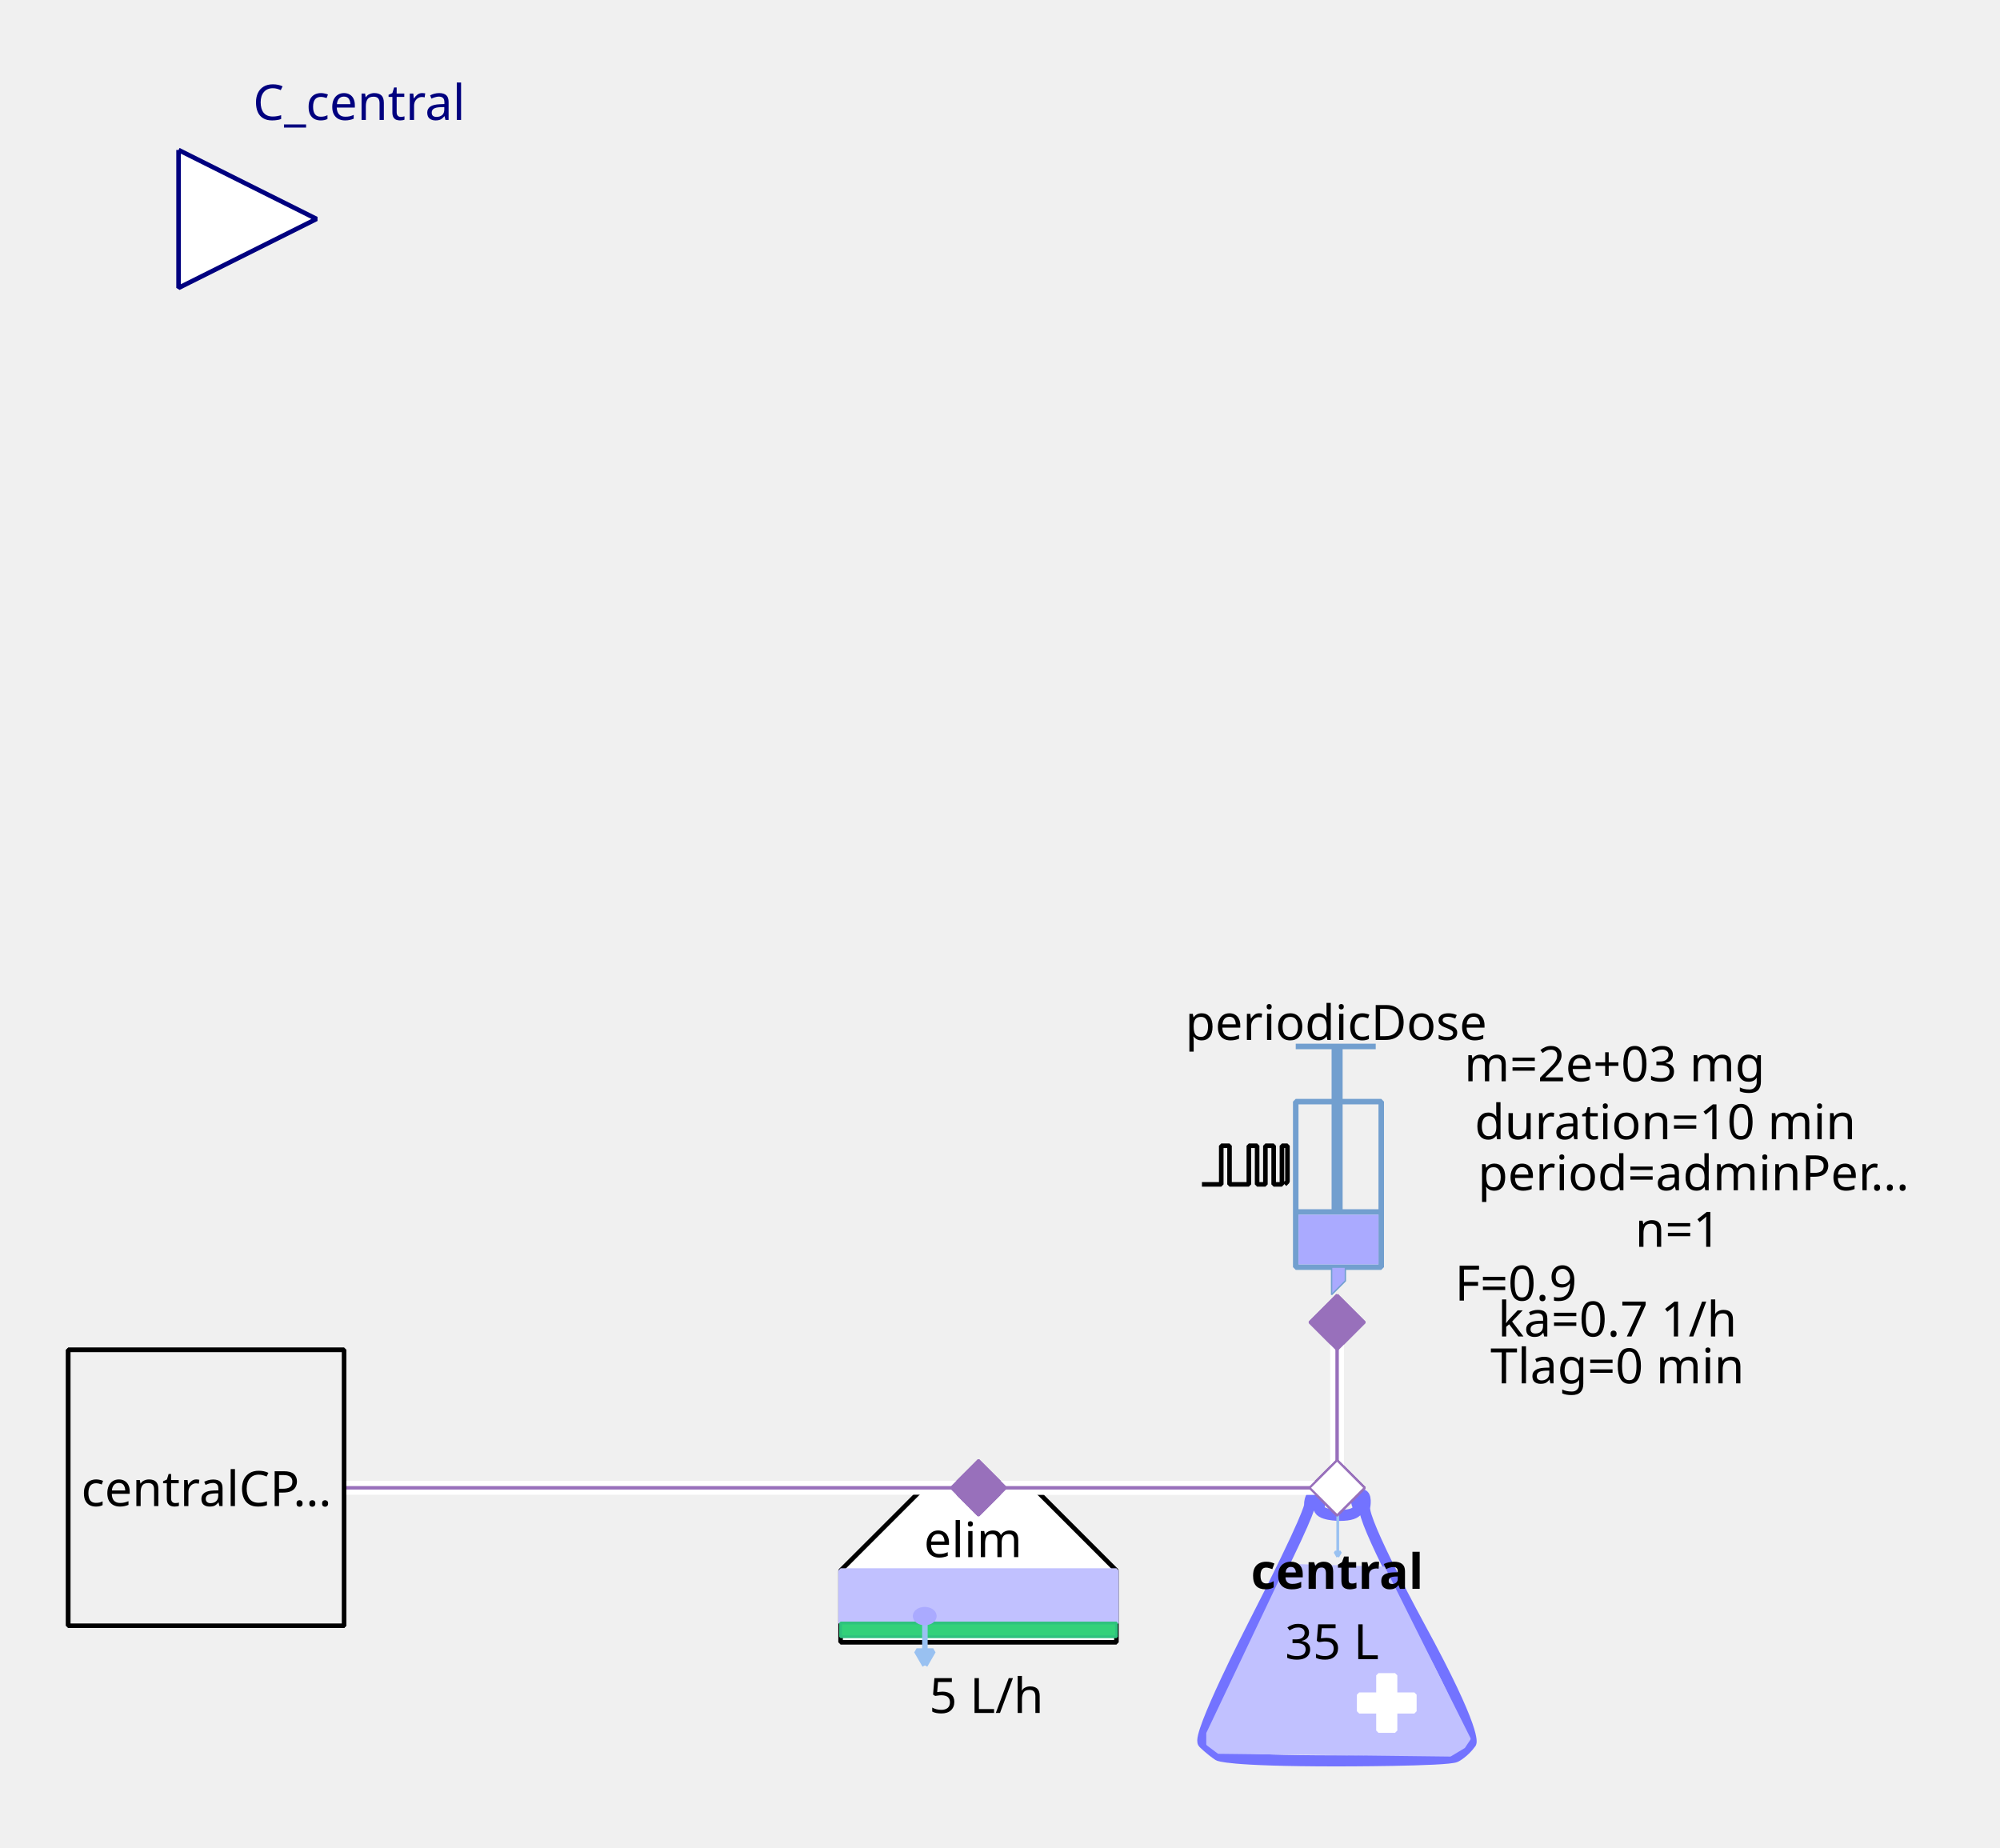
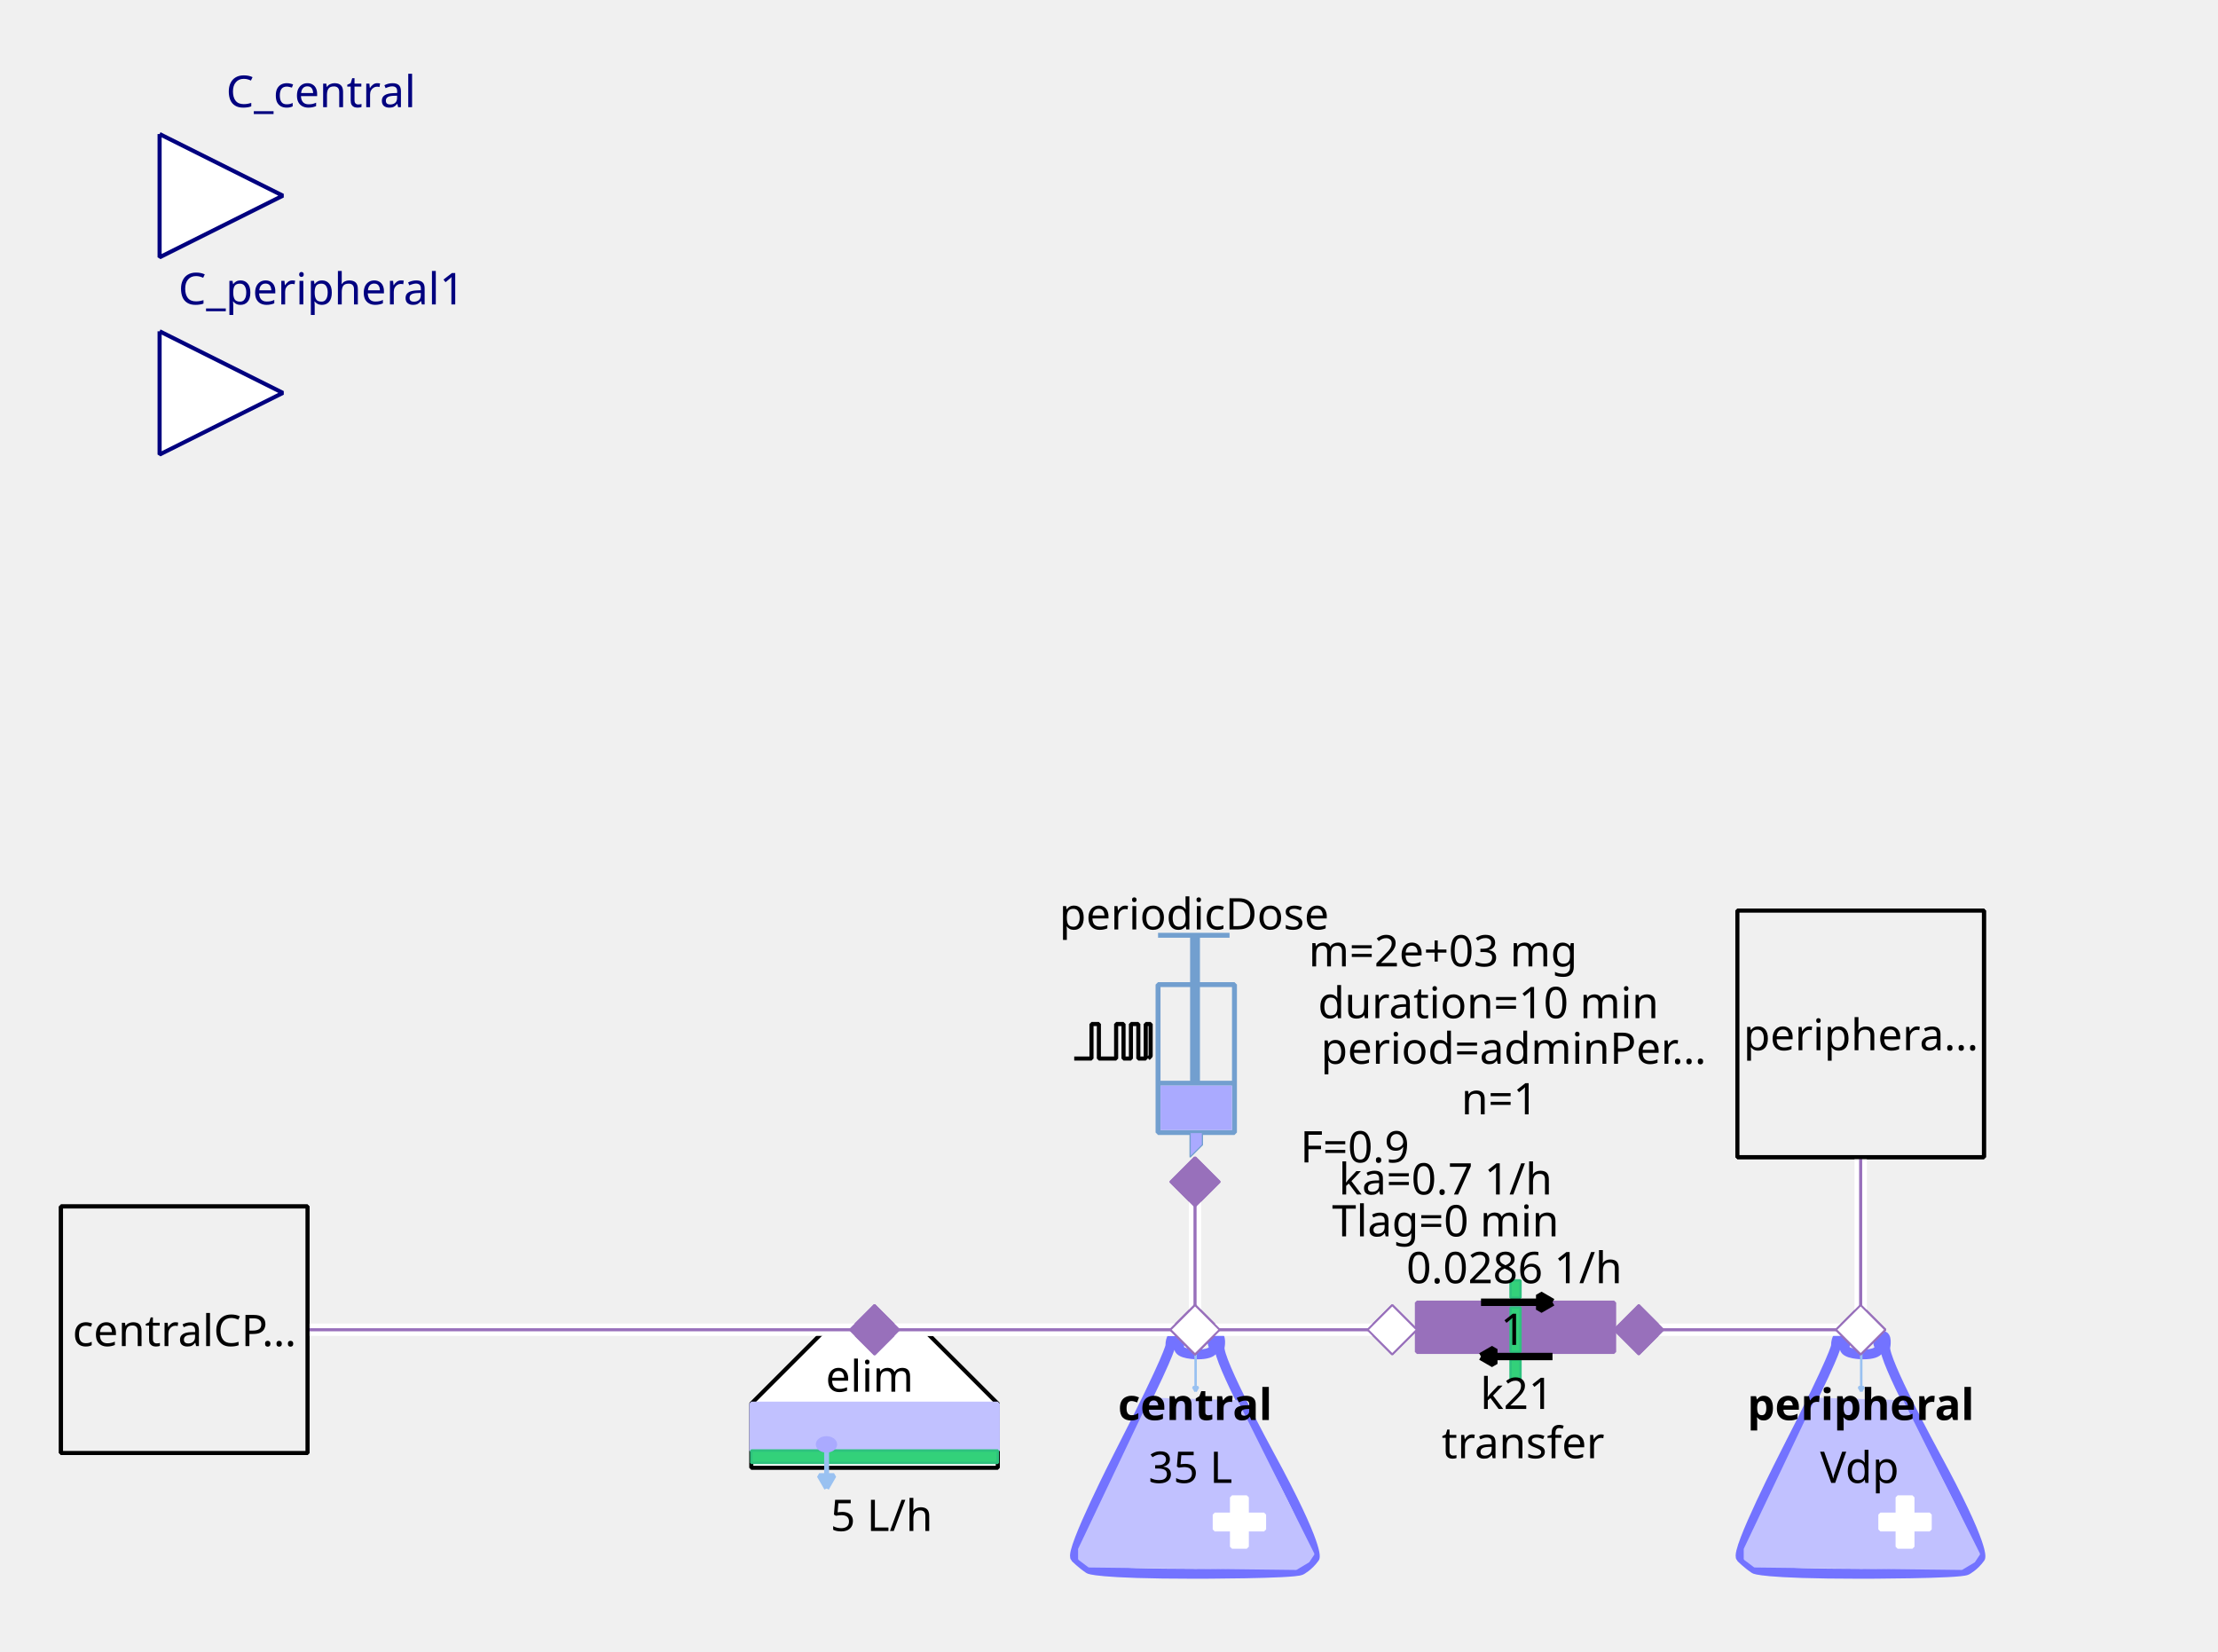
- <svg xmlns="http://www.w3.org/2000/svg" width="115.711mm" height="106.892mm" viewBox="0 0 328 303" version="1.2" baseProfile="tiny">
+ <svg xmlns="http://www.w3.org/2000/svg" width="143.581mm" height="106.892mm" viewBox="0 0 407 303" version="1.2" baseProfile="tiny">
  <defs>
</defs>
  <g fill="none" stroke="black" stroke-width="1" fill-rule="evenodd" stroke-linecap="square" stroke-linejoin="bevel">
    <g fill="none" stroke="#7373ff" stroke-opacity="1" stroke-width="8" stroke-linecap="butt" stroke-linejoin="miter" stroke-miterlimit="1" transform="matrix(0.22619,0,0,-0.22619,219.06,266.619)" font-family="Sans" font-size="10" font-weight="400" font-style="normal">
      <path vector-effect="none" fill-rule="evenodd" d="M-19,87 C-19,87 -19,80 -60,0 C-60,0 -101,-80 -96,-85 C-96,-85 -91,-90 -85,-94 C-85,-94 -79,-98 1,-98 C1,-98 81,-98 87,-95 C87,-95 93,-92 98,-85 C98,-85 103,-78 61,-1 C61,-1 19,76 21,86 C21,86 23,96 18,95 C18,95 13,94 16,87 C16,87 19,80 3,80 C3,80 -13,80 -12,86 C-12,86 -11,92 -12,94 C-12,94 -13,96 -16,95 C-16,95 -19,94 -19,87 " />
    </g>
    <g fill="#c1c1ff" fill-opacity="1" stroke="#c1c1ff" stroke-opacity="1" stroke-width="1.75" stroke-linecap="butt" stroke-linejoin="miter" stroke-miterlimit="1" transform="matrix(0.22619,0,0,-0.22619,219.06,272.5)" font-family="Sans" font-size="10" font-weight="400" font-style="normal">
      <path vector-effect="none" fill-rule="evenodd" d="M-35,70 L-93,-52 L-93,-60 L-85,-66 L83,-68 L93,-62 L97,-56 L35,68 L-35,70" />
    </g>
    <g fill="#ffffff" fill-opacity="1" stroke="#ffffff" stroke-opacity="1" stroke-width="1" stroke-linecap="butt" stroke-linejoin="miter" stroke-miterlimit="1" transform="matrix(0.22619,0,0,0.22619,227.429,279.286)" font-family="Sans" font-size="10" font-weight="400" font-style="normal">
      <rect vector-effect="non-scaling-stroke" x="-6" y="-20" width="12" height="40" />
    </g>
    <g fill="#ffffff" fill-opacity="1" stroke="#ffffff" stroke-opacity="1" stroke-width="1" stroke-linecap="butt" stroke-linejoin="miter" stroke-miterlimit="1" transform="matrix(0,0.22619,-0.22619,0,227.429,279.286)" font-family="Sans" font-size="10" font-weight="400" font-style="normal">
      <rect vector-effect="non-scaling-stroke" x="-6" y="-20" width="12" height="40" />
    </g>
    <g fill="none" stroke="#99c1f1" stroke-opacity="1" stroke-width="2" stroke-linecap="butt" stroke-linejoin="miter" stroke-miterlimit="1" transform="matrix(0.22619,0,0,-0.22619,219.392,251.697)" font-family="Sans" font-size="10" font-weight="400" font-style="normal">
      <path vector-effect="none" fill-rule="evenodd" d="M0,16 L0,-16" />
    </g>
    <g fill="#99c1f1" fill-opacity="1" stroke="#99c1f1" stroke-opacity="1" stroke-width="2" stroke-linecap="butt" stroke-linejoin="miter" stroke-miterlimit="1" transform="matrix(0.22619,0,0,-0.22619,219.392,251.697)" font-family="Sans" font-size="10" font-weight="400" font-style="normal">
      <path vector-effect="none" fill-rule="evenodd" d="M0,-16 L2,-12.536 L-2,-12.536 L0,-16" />
    </g>
    <g fill="none" stroke="#000000" stroke-opacity="1" stroke-width="1" stroke-linecap="butt" stroke-linejoin="miter" stroke-miterlimit="1" transform="matrix(1,0,0,1,219.286,257.571)" font-family="Noto Sans" font-size="8" font-weight="700" font-style="normal">
      <text fill="#000000" fill-opacity="1" stroke="none" xml:space="preserve" x="-14.141" y="3" font-family="Noto Sans" font-size="8" font-weight="700" font-style="normal">central</text>
    </g>
    <g fill="none" stroke="#000000" stroke-opacity="1" stroke-width="1" stroke-linecap="butt" stroke-linejoin="miter" stroke-miterlimit="1" transform="matrix(1,0,0,1,219.06,269.107)" font-family="Noto Sans" font-size="8" font-weight="400" font-style="normal">
      <text fill="#000000" fill-opacity="1" stroke="none" xml:space="preserve" x="-0.606" y="3" font-family="Noto Sans" font-size="8" font-weight="400" font-style="normal" text-anchor="middle">35 L</text>
    </g>
    <g fill="#ffffff" fill-opacity="1" stroke="#9870bb" stroke-opacity="1" stroke-width="8" stroke-linecap="butt" stroke-linejoin="miter" stroke-miterlimit="1" transform="matrix(0.0452381,0,0,-0.0452381,219.286,244)" font-family="Sans" font-size="10" font-weight="400" font-style="normal">
      <path vector-effect="none" fill-rule="evenodd" d="M-100,0 L0,100 L100,0 L0,-100 L-100,0" />
    </g>
    <g fill="#ffffff" fill-opacity="1" stroke="#000000" stroke-opacity="1" stroke-width="1" stroke-linecap="butt" stroke-linejoin="miter" stroke-miterlimit="1" transform="matrix(0.22619,0,0,-0.22619,160.476,266.619)" font-family="Sans" font-size="10" font-weight="400" font-style="normal">
      <path vector-effect="non-scaling-stroke" fill-rule="evenodd" d="M-40,100 L40,100 L100,40 L100,-12 L80,-12 L-76,-12 L-100,-12 L-100,40 L-100,40 L-40,100" />
    </g>
    <g fill="none" stroke="#000000" stroke-opacity="1" stroke-width="1" stroke-linecap="butt" stroke-linejoin="miter" stroke-miterlimit="1" transform="matrix(1,0,0,1,159.571,252.369)" font-family="Noto Sans" font-size="8" font-weight="400" font-style="normal">
      <text fill="#000000" fill-opacity="1" stroke="none" xml:space="preserve" x="-8.047" y="3" font-family="Noto Sans" font-size="8" font-weight="400" font-style="normal">elim</text>
    </g>
    <g fill="#c1c1ff" fill-opacity="1" stroke="#c1c1ff" stroke-opacity="1" stroke-width="1" stroke-linecap="butt" stroke-linejoin="miter" stroke-miterlimit="1" transform="matrix(0.22619,0,0,0.22619,160.476,261.869)" font-family="Sans" font-size="10" font-weight="400" font-style="normal">
      <rect vector-effect="non-scaling-stroke" x="-100" y="-19" width="200" height="38" />
    </g>
    <g fill="#33d17a" fill-opacity="1" stroke="#2ec27e" stroke-opacity="1" stroke-width="2" stroke-linecap="butt" stroke-linejoin="miter" stroke-miterlimit="1" transform="matrix(0.22619,0,0,0.22619,160.476,267.298)" font-family="Sans" font-size="10" font-weight="400" font-style="normal">
      <rect x="-100" y="-5" width="200" height="10" />
    </g>
    <g fill="none" stroke="#99c1f1" stroke-opacity="1" stroke-width="4" stroke-linecap="butt" stroke-linejoin="miter" stroke-miterlimit="1" transform="matrix(0.22619,0,0,-0.22619,151.683,269.496)" font-family="Sans" font-size="10" font-weight="400" font-style="normal">
      <path vector-effect="none" fill-rule="evenodd" d="M0,16 L0,-16" />
    </g>
    <g fill="#99c1f1" fill-opacity="1" stroke="#99c1f1" stroke-opacity="1" stroke-width="4" stroke-linecap="butt" stroke-linejoin="miter" stroke-miterlimit="1" transform="matrix(0.22619,0,0,-0.22619,151.683,269.496)" font-family="Sans" font-size="10" font-weight="400" font-style="normal">
      <path vector-effect="none" fill-rule="evenodd" d="M0,-16 L6,-5.608 L-6,-5.608 L0,-16" />
    </g>
    <g fill="#aaaaff" fill-opacity="1" stroke="#aaaaff" stroke-opacity="1" stroke-width="1" stroke-linecap="butt" stroke-linejoin="miter" stroke-miterlimit="1" transform="matrix(0.22619,0,0,-0.22619,151.655,265.036)" font-family="Sans" font-size="10" font-weight="400" font-style="normal">
      <path vector-effect="non-scaling-stroke" fill-rule="evenodd" d="M7,0 C7,-2.761 3.866,-5 0,-5 C-3.866,-5 -7,-2.761 -7,0 C-7,2.761 -3.866,5 0,5 C3.866,5 7,2.761 7,0 " />
    </g>
    <g fill="none" stroke="#000000" stroke-opacity="1" stroke-width="1" stroke-linecap="butt" stroke-linejoin="miter" stroke-miterlimit="1" transform="matrix(1,0,0,1,161.155,277.929)" font-family="Noto Sans" font-size="8" font-weight="400" font-style="normal">
      <text fill="#000000" fill-opacity="1" stroke="none" xml:space="preserve" x="0.613" y="3" font-family="Noto Sans" font-size="8" font-weight="400" font-style="normal" text-anchor="middle">5 L/h</text>
    </g>
    <g fill="#9870bb" fill-opacity="1" stroke="#9870bb" stroke-opacity="1" stroke-width="8" stroke-linecap="butt" stroke-linejoin="miter" stroke-miterlimit="1" transform="matrix(0.0452381,0,0,-0.0452381,160.476,244)" font-family="Sans" font-size="10" font-weight="400" font-style="normal">
      <path vector-effect="none" fill-rule="evenodd" d="M-100,0 L0,100 L100,0 L0,-100 L-100,0" />
    </g>
    <g fill="none" stroke="#729fcf" stroke-opacity="1" stroke-width="4" stroke-linecap="butt" stroke-linejoin="miter" stroke-miterlimit="1" transform="matrix(0.22619,0,0,0.22619,215.214,195.595)" font-family="Sans" font-size="10" font-weight="400" font-style="normal">
      <rect x="-12" y="-66" width="62" height="120" />
    </g>
    <g fill="none" stroke="#729fcf" stroke-opacity="1" stroke-width="8" stroke-linecap="butt" stroke-linejoin="miter" stroke-miterlimit="1" transform="matrix(0.22619,0,0,-0.22619,219.286,176.369)" font-family="Sans" font-size="10" font-weight="400" font-style="normal">
      <path vector-effect="none" fill-rule="evenodd" d="M0,21 L0,-99" />
    </g>
    <g fill="none" stroke="#729fcf" stroke-opacity="1" stroke-width="4" stroke-linecap="butt" stroke-linejoin="miter" stroke-miterlimit="1" transform="matrix(0.22619,0,0,-0.22619,219.06,171.619)" font-family="Sans" font-size="10" font-weight="400" font-style="normal">
      <path vector-effect="none" fill-rule="evenodd" d="M-29,0 L29,0" />
    </g>
    <g fill="none" stroke="#729fcf" stroke-opacity="1" stroke-width="4" stroke-linecap="butt" stroke-linejoin="miter" stroke-miterlimit="1" transform="matrix(0.22619,0,0,-0.22619,219.512,198.762)" font-family="Sans" font-size="10" font-weight="400" font-style="normal">
      <path vector-effect="none" fill-rule="evenodd" d="M-31,0 L31,0" />
    </g>
    <g fill="#aaaaff" fill-opacity="1" stroke="none" transform="matrix(0.22619,0,0,0.22619,219.512,203.286)" font-family="Sans" font-size="10" font-weight="400" font-style="normal">
      <rect vector-effect="non-scaling-stroke" x="-29" y="-18" width="58" height="36" />
    </g>
    <g fill="none" stroke="#000000" stroke-opacity="1" stroke-width="1" stroke-linecap="butt" stroke-linejoin="miter" stroke-miterlimit="1" transform="matrix(1,0,0,1,219.06,167.548)" font-family="Noto Sans" font-size="8" font-weight="400" font-style="normal">
      <text fill="#000000" fill-opacity="1" stroke="none" xml:space="preserve" x="-24.688" y="3" font-family="Noto Sans" font-size="8" font-weight="400" font-style="normal">periodicDose</text>
    </g>
    <g fill="#aaaaff" fill-opacity="1" stroke="#729fcf" stroke-opacity="1" stroke-width="1" stroke-linecap="butt" stroke-linejoin="miter" stroke-miterlimit="1" transform="matrix(0.22619,0,0,-0.22619,218.833,210.071)" font-family="Sans" font-size="10" font-weight="400" font-style="normal">
      <path vector-effect="none" fill-rule="evenodd" d="M-2,10 L-2,-10 L8,0 L8,10 L-2,10" />
    </g>
    <g fill="none" stroke="#000000" stroke-opacity="1" stroke-width="1" stroke-linecap="butt" stroke-linejoin="miter" stroke-miterlimit="1" transform="matrix(1,0,0,1,277.869,174.333)" font-family="Noto Sans" font-size="8" font-weight="400" font-style="normal">
      <text fill="#000000" fill-opacity="1" stroke="none" xml:space="preserve" x="-13.073" y="3" font-family="Noto Sans" font-size="8" font-weight="400" font-style="normal" text-anchor="middle">m=2e+03 mg</text>
    </g>
    <g fill="none" stroke="#000000" stroke-opacity="1" stroke-width="1" stroke-linecap="butt" stroke-linejoin="miter" stroke-miterlimit="1" transform="matrix(1,0,0,1,278.774,192.202)" font-family="Noto Sans" font-size="8" font-weight="400" font-style="normal">
      <text fill="#000000" fill-opacity="1" stroke="none" xml:space="preserve" x="-36.406" y="3" font-family="Noto Sans" font-size="8" font-weight="400" font-style="normal">period=adminPer…</text>
    </g>
    <g fill="none" stroke="#000000" stroke-opacity="1" stroke-width="1" stroke-linecap="butt" stroke-linejoin="miter" stroke-miterlimit="1" transform="matrix(1,0,0,1,277.869,183.833)" font-family="Noto Sans" font-size="8" font-weight="400" font-style="normal">
      <text fill="#000000" fill-opacity="1" stroke="none" xml:space="preserve" x="-4.753" y="3" font-family="Noto Sans" font-size="8" font-weight="400" font-style="normal" text-anchor="middle">duration=10 min</text>
    </g>
    <g fill="none" stroke="#000000" stroke-opacity="1" stroke-width="1" stroke-linecap="butt" stroke-linejoin="miter" stroke-miterlimit="1" transform="matrix(1,0,0,1,278.548,201.476)" font-family="Noto Sans" font-size="8" font-weight="400" font-style="normal">
      <text fill="#000000" fill-opacity="1" stroke="none" xml:space="preserve" x="-3.361" y="3" font-family="Noto Sans" font-size="8" font-weight="400" font-style="normal" text-anchor="middle">n=1</text>
    </g>
    <g fill="none" stroke="#000000" stroke-opacity="1" stroke-width="1" stroke-linecap="butt" stroke-linejoin="miter" stroke-miterlimit="1" transform="matrix(1,0,0,1,270.179,210.298)" font-family="Noto Sans" font-size="8" font-weight="400" font-style="normal">
      <text fill="#000000" fill-opacity="1" stroke="none" xml:space="preserve" x="-21.572" y="3" font-family="Noto Sans" font-size="8" font-weight="400" font-style="normal" text-anchor="middle">F=0.9</text>
    </g>
    <g fill="none" stroke="#000000" stroke-opacity="1" stroke-width="1" stroke-linecap="butt" stroke-linejoin="miter" stroke-miterlimit="1" transform="matrix(0.22619,0,0,-0.22619,204.131,191.118)" font-family="Sans" font-size="10" font-weight="400" font-style="normal">
      <path vector-effect="non-scaling-stroke" fill-rule="evenodd" d="M-31,-13.793 L-17,-13.793 L-17,14.207 L-11,14.207 L-11,-13.793 L3,-13.793 L3,14.207 L9,14.207 L9,-13.793 L15,-13.793 L15,14.207 L21,14.207 L21,-13.793 L27,-13.793 L27,14.207 L31,14.207 L31,-11.793 L29,-13.793" />
    </g>
    <g fill="none" stroke="#000000" stroke-opacity="1" stroke-width="1" stroke-linecap="butt" stroke-linejoin="miter" stroke-miterlimit="1" transform="matrix(1,0,0,1,270.179,216.179)" font-family="Noto Sans" font-size="8" font-weight="400" font-style="normal">
      <text fill="#000000" fill-opacity="1" stroke="none" xml:space="preserve" x="-4.932" y="3" font-family="Noto Sans" font-size="8" font-weight="400" font-style="normal" text-anchor="middle">ka=0.7 1/h</text>
    </g>
    <g fill="none" stroke="#000000" stroke-opacity="1" stroke-width="1" stroke-linecap="butt" stroke-linejoin="miter" stroke-miterlimit="1" transform="matrix(1,0,0,1,270.179,223.869)" font-family="Noto Sans" font-size="8" font-weight="400" font-style="normal">
      <text fill="#000000" fill-opacity="1" stroke="none" xml:space="preserve" x="-4.932" y="3" font-family="Noto Sans" font-size="8" font-weight="400" font-style="normal" text-anchor="middle">Tlag=0 min</text>
    </g>
    <g fill="#9870bb" fill-opacity="1" stroke="#9870bb" stroke-opacity="1" stroke-width="8" stroke-linecap="butt" stroke-linejoin="miter" stroke-miterlimit="1" transform="matrix(0,0.0452381,0.0452381,0,219.286,216.857)" font-family="Sans" font-size="10" font-weight="400" font-style="normal">
      <path vector-effect="none" fill-rule="evenodd" d="M-100,0 L0,100 L100,0 L0,-100 L-100,0" />
    </g>
    <g fill="#ffffff" fill-opacity="1" stroke="#00007f" stroke-opacity="1" stroke-width="1" stroke-linecap="butt" stroke-linejoin="miter" stroke-miterlimit="1" transform="matrix(0.22619,0,0,-0.22619,51.9048,35.9048)" font-family="Sans" font-size="10" font-weight="400" font-style="normal">
      <path vector-effect="non-scaling-stroke" fill-rule="evenodd" d="M-100,50 L0,0 L-100,-50 L-100,50" />
    </g>
    <g fill="none" stroke="#00007f" stroke-opacity="1" stroke-width="1" stroke-linecap="butt" stroke-linejoin="miter" stroke-miterlimit="1" transform="matrix(1,0,0,1,51.9048,-2.54762)" font-family="Noto Sans" font-size="8.078" font-weight="400" font-style="normal">
      <text fill="#00007f" fill-opacity="1" stroke="none" xml:space="preserve" x="-10.422" y="22.219" font-family="Noto Sans" font-size="8.078" font-weight="400" font-style="normal">C_central</text>
    </g>
    <g fill="#f0f0f0" fill-opacity="1" stroke="#000000" stroke-opacity="1" stroke-width="1" stroke-linecap="butt" stroke-linejoin="miter" stroke-miterlimit="1" transform="matrix(0.22619,0,0,-0.22619,33.8095,244)" font-family="Sans" font-size="10" font-weight="400" font-style="normal">
      <rect vector-effect="non-scaling-stroke" x="-100" y="-100" width="200" height="200" />
    </g>
    <g fill="none" stroke="#000000" stroke-opacity="1" stroke-width="1" stroke-linecap="butt" stroke-linejoin="miter" stroke-miterlimit="1" transform="matrix(1,0,0,1,33.8095,244)" font-family="Noto Sans" font-size="8" font-weight="400" font-style="normal">
      <text fill="#000000" fill-opacity="1" stroke="none" xml:space="preserve" x="-20.484" y="3" font-family="Noto Sans" font-size="8" font-weight="400" font-style="normal">centralCP…</text>
    </g>
+     <g fill="#9870bb" fill-opacity="1" stroke="#9870bb" stroke-opacity="1" stroke-width="1" stroke-linecap="butt" stroke-linejoin="miter" stroke-miterlimit="1" transform="matrix(-0.22619,0,0,-0.22619,278.095,243.548)" font-family="Sans" font-size="10" font-weight="400" font-style="normal">
+       <rect vector-effect="non-scaling-stroke" x="-80" y="-20" width="160" height="40" />
+     </g>
+     <g fill="#33d17a" fill-opacity="1" stroke="#2ec27e" stroke-opacity="1" stroke-width="2" stroke-linecap="butt" stroke-linejoin="miter" stroke-miterlimit="1" transform="matrix(0,-0.22619,0.22619,0,278.095,244)" font-family="Sans" font-size="10" font-weight="400" font-style="normal">
+       <rect x="-18" y="-4" width="36" height="8" />
+     </g>
+     <g fill="none" stroke="#000000" stroke-opacity="1" stroke-width="1" stroke-linecap="butt" stroke-linejoin="miter" stroke-miterlimit="1" transform="matrix(1,0,0,1,279.452,264.583)" font-family="Noto Sans" font-size="8" font-weight="400" font-style="normal">
+       <text fill="#000000" fill-opacity="1" stroke="none" xml:space="preserve" x="-14.906" y="3" font-family="Noto Sans" font-size="8" font-weight="400" font-style="normal">transfer</text>
+     </g>
+     <g fill="#33d17a" fill-opacity="1" stroke="#2ec27e" stroke-opacity="1" stroke-width="2" stroke-linecap="butt" stroke-linejoin="miter" stroke-miterlimit="1" transform="matrix(0,-0.22619,0.22619,0,278.095,236.536)" font-family="Sans" font-size="10" font-weight="400" font-style="normal">
+       <rect x="-7" y="-4" width="14" height="8" />
+     </g>
+     <g fill="#33d17a" fill-opacity="1" stroke="#2ec27e" stroke-opacity="1" stroke-width="2" stroke-linecap="butt" stroke-linejoin="miter" stroke-miterlimit="1" transform="matrix(0,-0.22619,0.22619,0,278.095,251.238)" font-family="Sans" font-size="10" font-weight="400" font-style="normal">
+       <rect x="-8" y="-4" width="16" height="8" />
+     </g>
+     <g fill="none" stroke="#000000" stroke-opacity="1" stroke-width="1" stroke-linecap="butt" stroke-linejoin="miter" stroke-miterlimit="1" transform="matrix(1,0,0,1,274.024,246.94)" font-family="Noto Sans" font-size="8" font-weight="400" font-style="normal">
+       <text fill="#000000" fill-opacity="1" stroke="none" xml:space="preserve" x="1.328" y="-0.156" font-family="Noto Sans" font-size="8" font-weight="400" font-style="normal">1</text>
+     </g>
+     <g fill="none" stroke="#000000" stroke-opacity="1" stroke-width="1" stroke-linecap="butt" stroke-linejoin="miter" stroke-miterlimit="1" transform="matrix(1,0,0,1,278.321,232.464)" font-family="Noto Sans" font-size="8" font-weight="400" font-style="normal">
+       <text fill="#000000" fill-opacity="1" stroke="none" xml:space="preserve" x="-0.447" y="3" font-family="Noto Sans" font-size="8" font-weight="400" font-style="normal" text-anchor="middle">0.0286 1/h</text>
+     </g>
+     <g fill="none" stroke="#000000" stroke-opacity="1" stroke-width="1" stroke-linecap="butt" stroke-linejoin="miter" stroke-miterlimit="1" transform="matrix(1,0,0,1,278.321,255.536)" font-family="Noto Sans" font-size="8" font-weight="400" font-style="normal">
+       <text fill="#000000" fill-opacity="1" stroke="none" xml:space="preserve" x="-6.688" y="3" font-family="Noto Sans" font-size="8" font-weight="400" font-style="normal">k21</text>
+     </g>
+     <g fill="#000000" fill-opacity="1" stroke="#000000" stroke-opacity="1" stroke-width="6" stroke-linecap="butt" stroke-linejoin="miter" stroke-miterlimit="1" transform="matrix(0,-0.22619,-0.22619,0,276.738,248.911)" font-family="Sans" font-size="10" font-weight="400" font-style="normal">
+       <path vector-effect="none" fill-rule="evenodd" d="M0,22 L-6,11.608 L6,11.608 L0,22" />
+     </g>
+     <g fill="none" stroke="#000000" stroke-opacity="1" stroke-width="6" stroke-linecap="butt" stroke-linejoin="miter" stroke-miterlimit="1" transform="matrix(0,-0.22619,-0.22619,0,276.738,248.911)" font-family="Sans" font-size="10" font-weight="400" font-style="normal">
+       <path vector-effect="none" fill-rule="evenodd" d="M0,22 L0,-36" />
+     </g>
+     <g fill="#000000" fill-opacity="1" stroke="#000000" stroke-opacity="1" stroke-width="6" stroke-linecap="butt" stroke-linejoin="miter" stroke-miterlimit="1" transform="matrix(0,0.22619,0.22619,0,279.905,238.958)" font-family="Sans" font-size="10" font-weight="400" font-style="normal">
+       <path vector-effect="none" fill-rule="evenodd" d="M0,22 L-6,11.608 L6,11.608 L0,22" />
+     </g>
+     <g fill="none" stroke="#000000" stroke-opacity="1" stroke-width="6" stroke-linecap="butt" stroke-linejoin="miter" stroke-miterlimit="1" transform="matrix(0,0.22619,0.22619,0,279.905,238.958)" font-family="Sans" font-size="10" font-weight="400" font-style="normal">
+       <path vector-effect="none" fill-rule="evenodd" d="M0,22 L0,-36" />
+     </g>
+     <g fill="#ffffff" fill-opacity="1" stroke="#9870bb" stroke-opacity="1" stroke-width="8" stroke-linecap="butt" stroke-linejoin="miter" stroke-miterlimit="1" transform="matrix(-0.0452381,0,0,0.0452381,255.476,244)" font-family="Sans" font-size="10" font-weight="400" font-style="normal">
+       <path vector-effect="none" fill-rule="evenodd" d="M-100,0 L0,100 L100,0 L0,-100 L-100,0" />
+     </g>
+     <g fill="#9870bb" fill-opacity="1" stroke="#9870bb" stroke-opacity="1" stroke-width="8" stroke-linecap="butt" stroke-linejoin="miter" stroke-miterlimit="1" transform="matrix(-0.0452381,0,0,0.0452381,300.714,244)" font-family="Sans" font-size="10" font-weight="400" font-style="normal">
+       <path vector-effect="none" fill-rule="evenodd" d="M-100,0 L0,100 L100,0 L0,-100 L-100,0" />
+     </g>
+     <g fill="none" stroke="#7373ff" stroke-opacity="1" stroke-width="8" stroke-linecap="butt" stroke-linejoin="miter" stroke-miterlimit="1" transform="matrix(0.22619,0,0,-0.22619,341.202,266.619)" font-family="Sans" font-size="10" font-weight="400" font-style="normal">
+       <path vector-effect="none" fill-rule="evenodd" d="M-19,87 C-19,87 -19,80 -60,0 C-60,0 -101,-80 -96,-85 C-96,-85 -91,-90 -85,-94 C-85,-94 -79,-98 1,-98 C1,-98 81,-98 87,-95 C87,-95 93,-92 98,-85 C98,-85 103,-78 61,-1 C61,-1 19,76 21,86 C21,86 23,96 18,95 C18,95 13,94 16,87 C16,87 19,80 3,80 C3,80 -13,80 -12,86 C-12,86 -11,92 -12,94 C-12,94 -13,96 -16,95 C-16,95 -19,94 -19,87 " />
+     </g>
+     <g fill="#c1c1ff" fill-opacity="1" stroke="#c1c1ff" stroke-opacity="1" stroke-width="1.75" stroke-linecap="butt" stroke-linejoin="miter" stroke-miterlimit="1" transform="matrix(0.22619,0,0,-0.22619,341.202,272.5)" font-family="Sans" font-size="10" font-weight="400" font-style="normal">
+       <path vector-effect="none" fill-rule="evenodd" d="M-35,70 L-93,-52 L-93,-60 L-85,-66 L83,-68 L93,-62 L97,-56 L35,68 L-35,70" />
+     </g>
+     <g fill="#ffffff" fill-opacity="1" stroke="#ffffff" stroke-opacity="1" stroke-width="1" stroke-linecap="butt" stroke-linejoin="miter" stroke-miterlimit="1" transform="matrix(0.22619,0,0,0.22619,349.571,279.286)" font-family="Sans" font-size="10" font-weight="400" font-style="normal">
+       <rect vector-effect="non-scaling-stroke" x="-6" y="-20" width="12" height="40" />
+     </g>
+     <g fill="#ffffff" fill-opacity="1" stroke="#ffffff" stroke-opacity="1" stroke-width="1" stroke-linecap="butt" stroke-linejoin="miter" stroke-miterlimit="1" transform="matrix(0,0.22619,-0.22619,0,349.571,279.286)" font-family="Sans" font-size="10" font-weight="400" font-style="normal">
+       <rect vector-effect="non-scaling-stroke" x="-6" y="-20" width="12" height="40" />
+     </g>
+     <g fill="none" stroke="#99c1f1" stroke-opacity="1" stroke-width="2" stroke-linecap="butt" stroke-linejoin="miter" stroke-miterlimit="1" transform="matrix(0.22619,0,0,-0.22619,341.535,251.697)" font-family="Sans" font-size="10" font-weight="400" font-style="normal">
+       <path vector-effect="none" fill-rule="evenodd" d="M0,16 L0,-16" />
+     </g>
+     <g fill="#99c1f1" fill-opacity="1" stroke="#99c1f1" stroke-opacity="1" stroke-width="2" stroke-linecap="butt" stroke-linejoin="miter" stroke-miterlimit="1" transform="matrix(0.22619,0,0,-0.22619,341.535,251.697)" font-family="Sans" font-size="10" font-weight="400" font-style="normal">
+       <path vector-effect="none" fill-rule="evenodd" d="M0,-16 L2,-12.536 L-2,-12.536 L0,-16" />
+     </g>
+     <g fill="none" stroke="#000000" stroke-opacity="1" stroke-width="1" stroke-linecap="butt" stroke-linejoin="miter" stroke-miterlimit="1" transform="matrix(1,0,0,1,341.429,257.571)" font-family="Noto Sans" font-size="8" font-weight="700" font-style="normal">
+       <text fill="#000000" fill-opacity="1" stroke="none" xml:space="preserve" x="-20.797" y="3" font-family="Noto Sans" font-size="8" font-weight="700" font-style="normal">peripheral</text>
+     </g>
+     <g fill="none" stroke="#000000" stroke-opacity="1" stroke-width="1" stroke-linecap="butt" stroke-linejoin="miter" stroke-miterlimit="1" transform="matrix(1,0,0,1,341.202,269.107)" font-family="Noto Sans" font-size="8" font-weight="400" font-style="normal">
+       <text fill="#000000" fill-opacity="1" stroke="none" xml:space="preserve" x="-7.219" y="3" font-family="Noto Sans" font-size="8" font-weight="400" font-style="normal">Vdp</text>
+     </g>
+     <g fill="#ffffff" fill-opacity="1" stroke="#9870bb" stroke-opacity="1" stroke-width="8" stroke-linecap="butt" stroke-linejoin="miter" stroke-miterlimit="1" transform="matrix(0.0452381,0,0,-0.0452381,341.429,244)" font-family="Sans" font-size="10" font-weight="400" font-style="normal">
+       <path vector-effect="none" fill-rule="evenodd" d="M-100,0 L0,100 L100,0 L0,-100 L-100,0" />
+     </g>
+     <g fill="#f0f0f0" fill-opacity="1" stroke="#000000" stroke-opacity="1" stroke-width="1" stroke-linecap="butt" stroke-linejoin="miter" stroke-miterlimit="1" transform="matrix(0.22619,0,0,-0.22619,341.429,189.714)" font-family="Sans" font-size="10" font-weight="400" font-style="normal">
+       <rect vector-effect="non-scaling-stroke" x="-100" y="-100" width="200" height="200" />
+     </g>
+     <g fill="none" stroke="#000000" stroke-opacity="1" stroke-width="1" stroke-linecap="butt" stroke-linejoin="miter" stroke-miterlimit="1" transform="matrix(1,0,0,1,341.429,189.714)" font-family="Noto Sans" font-size="8" font-weight="400" font-style="normal">
+       <text fill="#000000" fill-opacity="1" stroke="none" xml:space="preserve" x="-21.516" y="3" font-family="Noto Sans" font-size="8" font-weight="400" font-style="normal">periphera…</text>
+     </g>
+     <g fill="#ffffff" fill-opacity="1" stroke="#00007f" stroke-opacity="1" stroke-width="1" stroke-linecap="butt" stroke-linejoin="miter" stroke-miterlimit="1" transform="matrix(0.22619,0,0,-0.22619,51.9048,72.0952)" font-family="Sans" font-size="10" font-weight="400" font-style="normal">
+       <path vector-effect="non-scaling-stroke" fill-rule="evenodd" d="M-100,50 L0,0 L-100,-50 L-100,50" />
+     </g>
+     <g fill="none" stroke="#00007f" stroke-opacity="1" stroke-width="1" stroke-linecap="butt" stroke-linejoin="miter" stroke-miterlimit="1" transform="matrix(1,0,0,1,51.9048,33.6429)" font-family="Noto Sans" font-size="8.078" font-weight="400" font-style="normal">
+       <text fill="#00007f" fill-opacity="1" stroke="none" xml:space="preserve" x="-19.188" y="22.219" font-family="Noto Sans" font-size="8.078" font-weight="400" font-style="normal">C_peripheral1</text>
+     </g>
    <g fill="#ffffff" fill-opacity="1" stroke="none" transform="matrix(2.2619,0,0,-2.2619,260,244)" font-family="Sans" font-size="10" font-weight="400" font-style="normal">
      <path vector-effect="none" fill-rule="nonzero" d="M-18,0.5 L-44,0.5 L-44.5,0.5 L-44.5,-0.5 L-44,-0.5 L-18,-0.5 L-17.5,-0.5 L-17.5,0.5 L-18,0.5" />
    </g>
    <g fill="none" stroke="#9870bb" stroke-opacity="1" stroke-width="0.25" stroke-linecap="butt" stroke-linejoin="miter" stroke-miterlimit="1" transform="matrix(2.2619,0,0,-2.2619,260,244)" font-family="Sans" font-size="10" font-weight="400" font-style="normal">
      <path vector-effect="none" fill-rule="evenodd" d="M-18,0 L-44,0" />
    </g>
    <g fill="#9870bb" fill-opacity="1" stroke="#9870bb" stroke-opacity="1" stroke-width="8" stroke-linecap="butt" stroke-linejoin="miter" stroke-miterlimit="1" transform="matrix(0.0452381,0,0,-0.0452381,160.476,244)" font-family="Sans" font-size="10" font-weight="400" font-style="normal">
      <path vector-effect="none" fill-rule="evenodd" d="M-100,0 L0,100 L100,0 L0,-100 L-100,0" />
    </g>
    <g fill="#ffffff" fill-opacity="1" stroke="#9870bb" stroke-opacity="1" stroke-width="8" stroke-linecap="butt" stroke-linejoin="miter" stroke-miterlimit="1" transform="matrix(0.0452381,0,0,-0.0452381,219.286,244)" font-family="Sans" font-size="10" font-weight="400" font-style="normal">
      <path vector-effect="none" fill-rule="evenodd" d="M-100,0 L0,100 L100,0 L0,-100 L-100,0" />
    </g>
    <g fill="#ffffff" fill-opacity="1" stroke="none" transform="matrix(2.2619,0,0,-2.2619,260,244)" font-family="Sans" font-size="10" font-weight="400" font-style="normal">
      <path vector-effect="none" fill-rule="nonzero" d="M-18.5,12 L-18.5,0 L-18.5,-0.5 L-17.5,-0.5 L-17.5,0 L-17.5,12 L-17.5,12.5 L-18.5,12.5 L-18.5,12" />
    </g>
    <g fill="none" stroke="#9870bb" stroke-opacity="1" stroke-width="0.25" stroke-linecap="butt" stroke-linejoin="miter" stroke-miterlimit="1" transform="matrix(2.2619,0,0,-2.2619,260,244)" font-family="Sans" font-size="10" font-weight="400" font-style="normal">
      <path vector-effect="none" fill-rule="evenodd" d="M-18,12 L-18,0" />
    </g>
    <g fill="#9870bb" fill-opacity="1" stroke="#9870bb" stroke-opacity="1" stroke-width="8" stroke-linecap="butt" stroke-linejoin="miter" stroke-miterlimit="1" transform="matrix(0,0.0452381,0.0452381,0,219.286,216.857)" font-family="Sans" font-size="10" font-weight="400" font-style="normal">
      <path vector-effect="none" fill-rule="evenodd" d="M-100,0 L0,100 L100,0 L0,-100 L-100,0" />
    </g>
    <g fill="#ffffff" fill-opacity="1" stroke="#9870bb" stroke-opacity="1" stroke-width="8" stroke-linecap="butt" stroke-linejoin="miter" stroke-miterlimit="1" transform="matrix(0.0452381,0,0,-0.0452381,219.286,244)" font-family="Sans" font-size="10" font-weight="400" font-style="normal">
      <path vector-effect="none" fill-rule="evenodd" d="M-100,0 L0,100 L100,0 L0,-100 L-100,0" />
    </g>
    <g fill="#ffffff" fill-opacity="1" stroke="none" transform="matrix(2.2619,0,0,-2.2619,260,244)" font-family="Sans" font-size="10" font-weight="400" font-style="normal">
      <path vector-effect="none" fill-rule="nonzero" d="M-18,0.5 L-100,0.5 L-100.5,0.5 L-100.5,-0.5 L-100,-0.5 L-18,-0.5 L-17.5,-0.5 L-17.5,0.5 L-18,0.5" />
    </g>
    <g fill="none" stroke="#9870bb" stroke-opacity="1" stroke-width="0.25" stroke-linecap="butt" stroke-linejoin="miter" stroke-miterlimit="1" transform="matrix(2.2619,0,0,-2.2619,260,244)" font-family="Sans" font-size="10" font-weight="400" font-style="normal">
      <path vector-effect="none" fill-rule="evenodd" d="M-18,0 L-100,0" />
    </g>
    <g fill="#f0f0f0" fill-opacity="1" stroke="#000000" stroke-opacity="1" stroke-width="1" stroke-linecap="butt" stroke-linejoin="miter" stroke-miterlimit="1" transform="matrix(0.22619,0,0,-0.22619,33.8095,244)" font-family="Sans" font-size="10" font-weight="400" font-style="normal">
      <rect vector-effect="non-scaling-stroke" x="-100" y="-100" width="200" height="200" />
    </g>
    <g fill="none" stroke="#000000" stroke-opacity="1" stroke-width="1" stroke-linecap="butt" stroke-linejoin="miter" stroke-miterlimit="1" transform="matrix(1,0,0,1,33.8095,244)" font-family="Noto Sans" font-size="8" font-weight="400" font-style="normal">
      <text fill="#000000" fill-opacity="1" stroke="none" xml:space="preserve" x="-20.484" y="3" font-family="Noto Sans" font-size="8" font-weight="400" font-style="normal">centralCP…</text>
    </g>
    <g fill="#9870bb" fill-opacity="1" stroke="#9870bb" stroke-opacity="1" stroke-width="8" stroke-linecap="butt" stroke-linejoin="miter" stroke-miterlimit="1" transform="matrix(0.0452381,0,0,-0.0452381,160.476,244)" font-family="Sans" font-size="10" font-weight="400" font-style="normal">
      <path vector-effect="none" fill-rule="evenodd" d="M-100,0 L0,100 L100,0 L0,-100 L-100,0" />
    </g>
    <g fill="#ffffff" fill-opacity="1" stroke="#9870bb" stroke-opacity="1" stroke-width="8" stroke-linecap="butt" stroke-linejoin="miter" stroke-miterlimit="1" transform="matrix(0.0452381,0,0,-0.0452381,219.286,244)" font-family="Sans" font-size="10" font-weight="400" font-style="normal">
      <path vector-effect="none" fill-rule="evenodd" d="M-100,0 L0,100 L100,0 L0,-100 L-100,0" />
    </g>
+     <g fill="#ffffff" fill-opacity="1" stroke="none" transform="matrix(2.2619,0,0,-2.2619,260,244)" font-family="Sans" font-size="10" font-weight="400" font-style="normal">
+       <path vector-effect="none" fill-rule="nonzero" d="M-2,0.5 L-18,0.5 L-18.5,0.5 L-18.5,-0.5 L-18,-0.5 L-2,-0.5 L-1.5,-0.5 L-1.5,0.5 L-2,0.5" />
+     </g>
+     <g fill="none" stroke="#9870bb" stroke-opacity="1" stroke-width="0.25" stroke-linecap="butt" stroke-linejoin="miter" stroke-miterlimit="1" transform="matrix(2.2619,0,0,-2.2619,260,244)" font-family="Sans" font-size="10" font-weight="400" font-style="normal">
+       <path vector-effect="none" fill-rule="evenodd" d="M-2,0 L-18,0" />
+     </g>
+     <g fill="#ffffff" fill-opacity="1" stroke="#9870bb" stroke-opacity="1" stroke-width="8" stroke-linecap="butt" stroke-linejoin="miter" stroke-miterlimit="1" transform="matrix(-0.0452381,0,0,0.0452381,255.476,244)" font-family="Sans" font-size="10" font-weight="400" font-style="normal">
+       <path vector-effect="none" fill-rule="evenodd" d="M-100,0 L0,100 L100,0 L0,-100 L-100,0" />
+     </g>
+     <g fill="#ffffff" fill-opacity="1" stroke="#9870bb" stroke-opacity="1" stroke-width="8" stroke-linecap="butt" stroke-linejoin="miter" stroke-miterlimit="1" transform="matrix(0.0452381,0,0,-0.0452381,219.286,244)" font-family="Sans" font-size="10" font-weight="400" font-style="normal">
+       <path vector-effect="none" fill-rule="evenodd" d="M-100,0 L0,100 L100,0 L0,-100 L-100,0" />
+     </g>
+     <g fill="#ffffff" fill-opacity="1" stroke="none" transform="matrix(2.2619,0,0,-2.2619,260,244)" font-family="Sans" font-size="10" font-weight="400" font-style="normal">
+       <path vector-effect="none" fill-rule="nonzero" d="M18,-0.5 L36,-0.5 L36.5,-0.5 L36.5,0.5 L36,0.5 L18,0.5 L17.5,0.5 L17.5,-0.5 L18,-0.5" />
+     </g>
+     <g fill="none" stroke="#9870bb" stroke-opacity="1" stroke-width="0.25" stroke-linecap="butt" stroke-linejoin="miter" stroke-miterlimit="1" transform="matrix(2.2619,0,0,-2.2619,260,244)" font-family="Sans" font-size="10" font-weight="400" font-style="normal">
+       <path vector-effect="none" fill-rule="evenodd" d="M18,0 L36,0" />
+     </g>
+     <g fill="#ffffff" fill-opacity="1" stroke="#9870bb" stroke-opacity="1" stroke-width="8" stroke-linecap="butt" stroke-linejoin="miter" stroke-miterlimit="1" transform="matrix(0.0452381,0,0,-0.0452381,341.429,244)" font-family="Sans" font-size="10" font-weight="400" font-style="normal">
+       <path vector-effect="none" fill-rule="evenodd" d="M-100,0 L0,100 L100,0 L0,-100 L-100,0" />
+     </g>
+     <g fill="#9870bb" fill-opacity="1" stroke="#9870bb" stroke-opacity="1" stroke-width="8" stroke-linecap="butt" stroke-linejoin="miter" stroke-miterlimit="1" transform="matrix(-0.0452381,0,0,0.0452381,300.714,244)" font-family="Sans" font-size="10" font-weight="400" font-style="normal">
+       <path vector-effect="none" fill-rule="evenodd" d="M-100,0 L0,100 L100,0 L0,-100 L-100,0" />
+     </g>
+     <g fill="#ffffff" fill-opacity="1" stroke="none" transform="matrix(2.2619,0,0,-2.2619,260,244)" font-family="Sans" font-size="10" font-weight="400" font-style="normal">
+       <path vector-effect="none" fill-rule="nonzero" d="M36.5,0 L36.5,24 L36.5,24.5 L35.5,24.5 L35.5,24 L35.5,0 L35.5,-0.5 L36.5,-0.5 L36.5,0" />
+     </g>
+     <g fill="none" stroke="#9870bb" stroke-opacity="1" stroke-width="0.25" stroke-linecap="butt" stroke-linejoin="miter" stroke-miterlimit="1" transform="matrix(2.2619,0,0,-2.2619,260,244)" font-family="Sans" font-size="10" font-weight="400" font-style="normal">
+       <path vector-effect="none" fill-rule="evenodd" d="M36,0 L36,24" />
+     </g>
+     <g fill="#f0f0f0" fill-opacity="1" stroke="#000000" stroke-opacity="1" stroke-width="1" stroke-linecap="butt" stroke-linejoin="miter" stroke-miterlimit="1" transform="matrix(0.22619,0,0,-0.22619,341.429,189.714)" font-family="Sans" font-size="10" font-weight="400" font-style="normal">
+       <rect vector-effect="non-scaling-stroke" x="-100" y="-100" width="200" height="200" />
+     </g>
+     <g fill="none" stroke="#000000" stroke-opacity="1" stroke-width="1" stroke-linecap="butt" stroke-linejoin="miter" stroke-miterlimit="1" transform="matrix(1,0,0,1,341.429,189.714)" font-family="Noto Sans" font-size="8" font-weight="400" font-style="normal">
+       <text fill="#000000" fill-opacity="1" stroke="none" xml:space="preserve" x="-21.516" y="3" font-family="Noto Sans" font-size="8" font-weight="400" font-style="normal">periphera…</text>
+     </g>
+     <g fill="#ffffff" fill-opacity="1" stroke="#9870bb" stroke-opacity="1" stroke-width="8" stroke-linecap="butt" stroke-linejoin="miter" stroke-miterlimit="1" transform="matrix(0.0452381,0,0,-0.0452381,341.429,244)" font-family="Sans" font-size="10" font-weight="400" font-style="normal">
+       <path vector-effect="none" fill-rule="evenodd" d="M-100,0 L0,100 L100,0 L0,-100 L-100,0" />
+     </g>
    <g fill="none" stroke="#000000" stroke-opacity="0" stroke-width="2" stroke-linecap="square" stroke-linejoin="bevel" transform="matrix(2.2619,0,0,-2.2619,219.286,266.619)" font-family="Sans" font-size="10" font-weight="400" font-style="normal">
      <polyline fill="none" vector-effect="non-scaling-stroke" points="-1,0 1,0 " />
      <polyline fill="none" vector-effect="non-scaling-stroke" points="0,-1 0,1 " />
    </g>
    <g fill="none" stroke="#000000" stroke-opacity="0" stroke-width="2" stroke-linecap="square" stroke-linejoin="bevel" transform="matrix(2.2619,0,0,-2.2619,160.476,266.619)" font-family="Sans" font-size="10" font-weight="400" font-style="normal">
      <polyline fill="none" vector-effect="non-scaling-stroke" points="-1,0 1,0 " />
      <polyline fill="none" vector-effect="non-scaling-stroke" points="0,-1 0,1 " />
    </g>
    <g fill="none" stroke="#000000" stroke-opacity="0" stroke-width="2" stroke-linecap="square" stroke-linejoin="bevel" transform="matrix(2.2619,0,0,-2.2619,219.286,194.238)" font-family="Sans" font-size="10" font-weight="400" font-style="normal">
      <polyline fill="none" vector-effect="non-scaling-stroke" points="-1,0 1,0 " />
      <polyline fill="none" vector-effect="non-scaling-stroke" points="0,-1 0,1 " />
    </g>
    <g fill="none" stroke="#000000" stroke-opacity="0" stroke-width="2" stroke-linecap="square" stroke-linejoin="bevel" transform="matrix(2.2619,0,0,-2.2619,51.9048,35.9048)" font-family="Sans" font-size="10" font-weight="400" font-style="normal">
      <polyline fill="none" vector-effect="non-scaling-stroke" points="-1,0 1,0 " />
      <polyline fill="none" vector-effect="non-scaling-stroke" points="0,-1 0,1 " />
    </g>
    <g fill="none" stroke="#000000" stroke-opacity="0" stroke-width="2" stroke-linecap="square" stroke-linejoin="bevel" transform="matrix(2.2619,0,0,-2.2619,33.8095,244)" font-family="Sans" font-size="10" font-weight="400" font-style="normal">
+       <polyline fill="none" vector-effect="non-scaling-stroke" points="-1,0 1,0 " />
+       <polyline fill="none" vector-effect="non-scaling-stroke" points="0,-1 0,1 " />
+     </g>
+     <g fill="none" stroke="#000000" stroke-opacity="0" stroke-width="2" stroke-linecap="square" stroke-linejoin="bevel" transform="matrix(2.2619,0,0,-2.2619,278.095,244)" font-family="Sans" font-size="10" font-weight="400" font-style="normal">
+       <polyline fill="none" vector-effect="non-scaling-stroke" points="-1,0 1,0 " />
+       <polyline fill="none" vector-effect="non-scaling-stroke" points="0,-1 0,1 " />
+     </g>
+     <g fill="none" stroke="#000000" stroke-opacity="0" stroke-width="2" stroke-linecap="square" stroke-linejoin="bevel" transform="matrix(2.2619,0,0,-2.2619,341.429,266.619)" font-family="Sans" font-size="10" font-weight="400" font-style="normal">
+       <polyline fill="none" vector-effect="non-scaling-stroke" points="-1,0 1,0 " />
+       <polyline fill="none" vector-effect="non-scaling-stroke" points="0,-1 0,1 " />
+     </g>
+     <g fill="none" stroke="#000000" stroke-opacity="0" stroke-width="2" stroke-linecap="square" stroke-linejoin="bevel" transform="matrix(2.2619,0,0,-2.2619,341.429,189.714)" font-family="Sans" font-size="10" font-weight="400" font-style="normal">
+       <polyline fill="none" vector-effect="non-scaling-stroke" points="-1,0 1,0 " />
+       <polyline fill="none" vector-effect="non-scaling-stroke" points="0,-1 0,1 " />
+     </g>
+     <g fill="none" stroke="#000000" stroke-opacity="0" stroke-width="2" stroke-linecap="square" stroke-linejoin="bevel" transform="matrix(2.2619,0,0,-2.2619,51.9048,72.0952)" font-family="Sans" font-size="10" font-weight="400" font-style="normal">
      <polyline fill="none" vector-effect="non-scaling-stroke" points="-1,0 1,0 " />
      <polyline fill="none" vector-effect="non-scaling-stroke" points="0,-1 0,1 " />
    </g>
  </g>
</svg>
